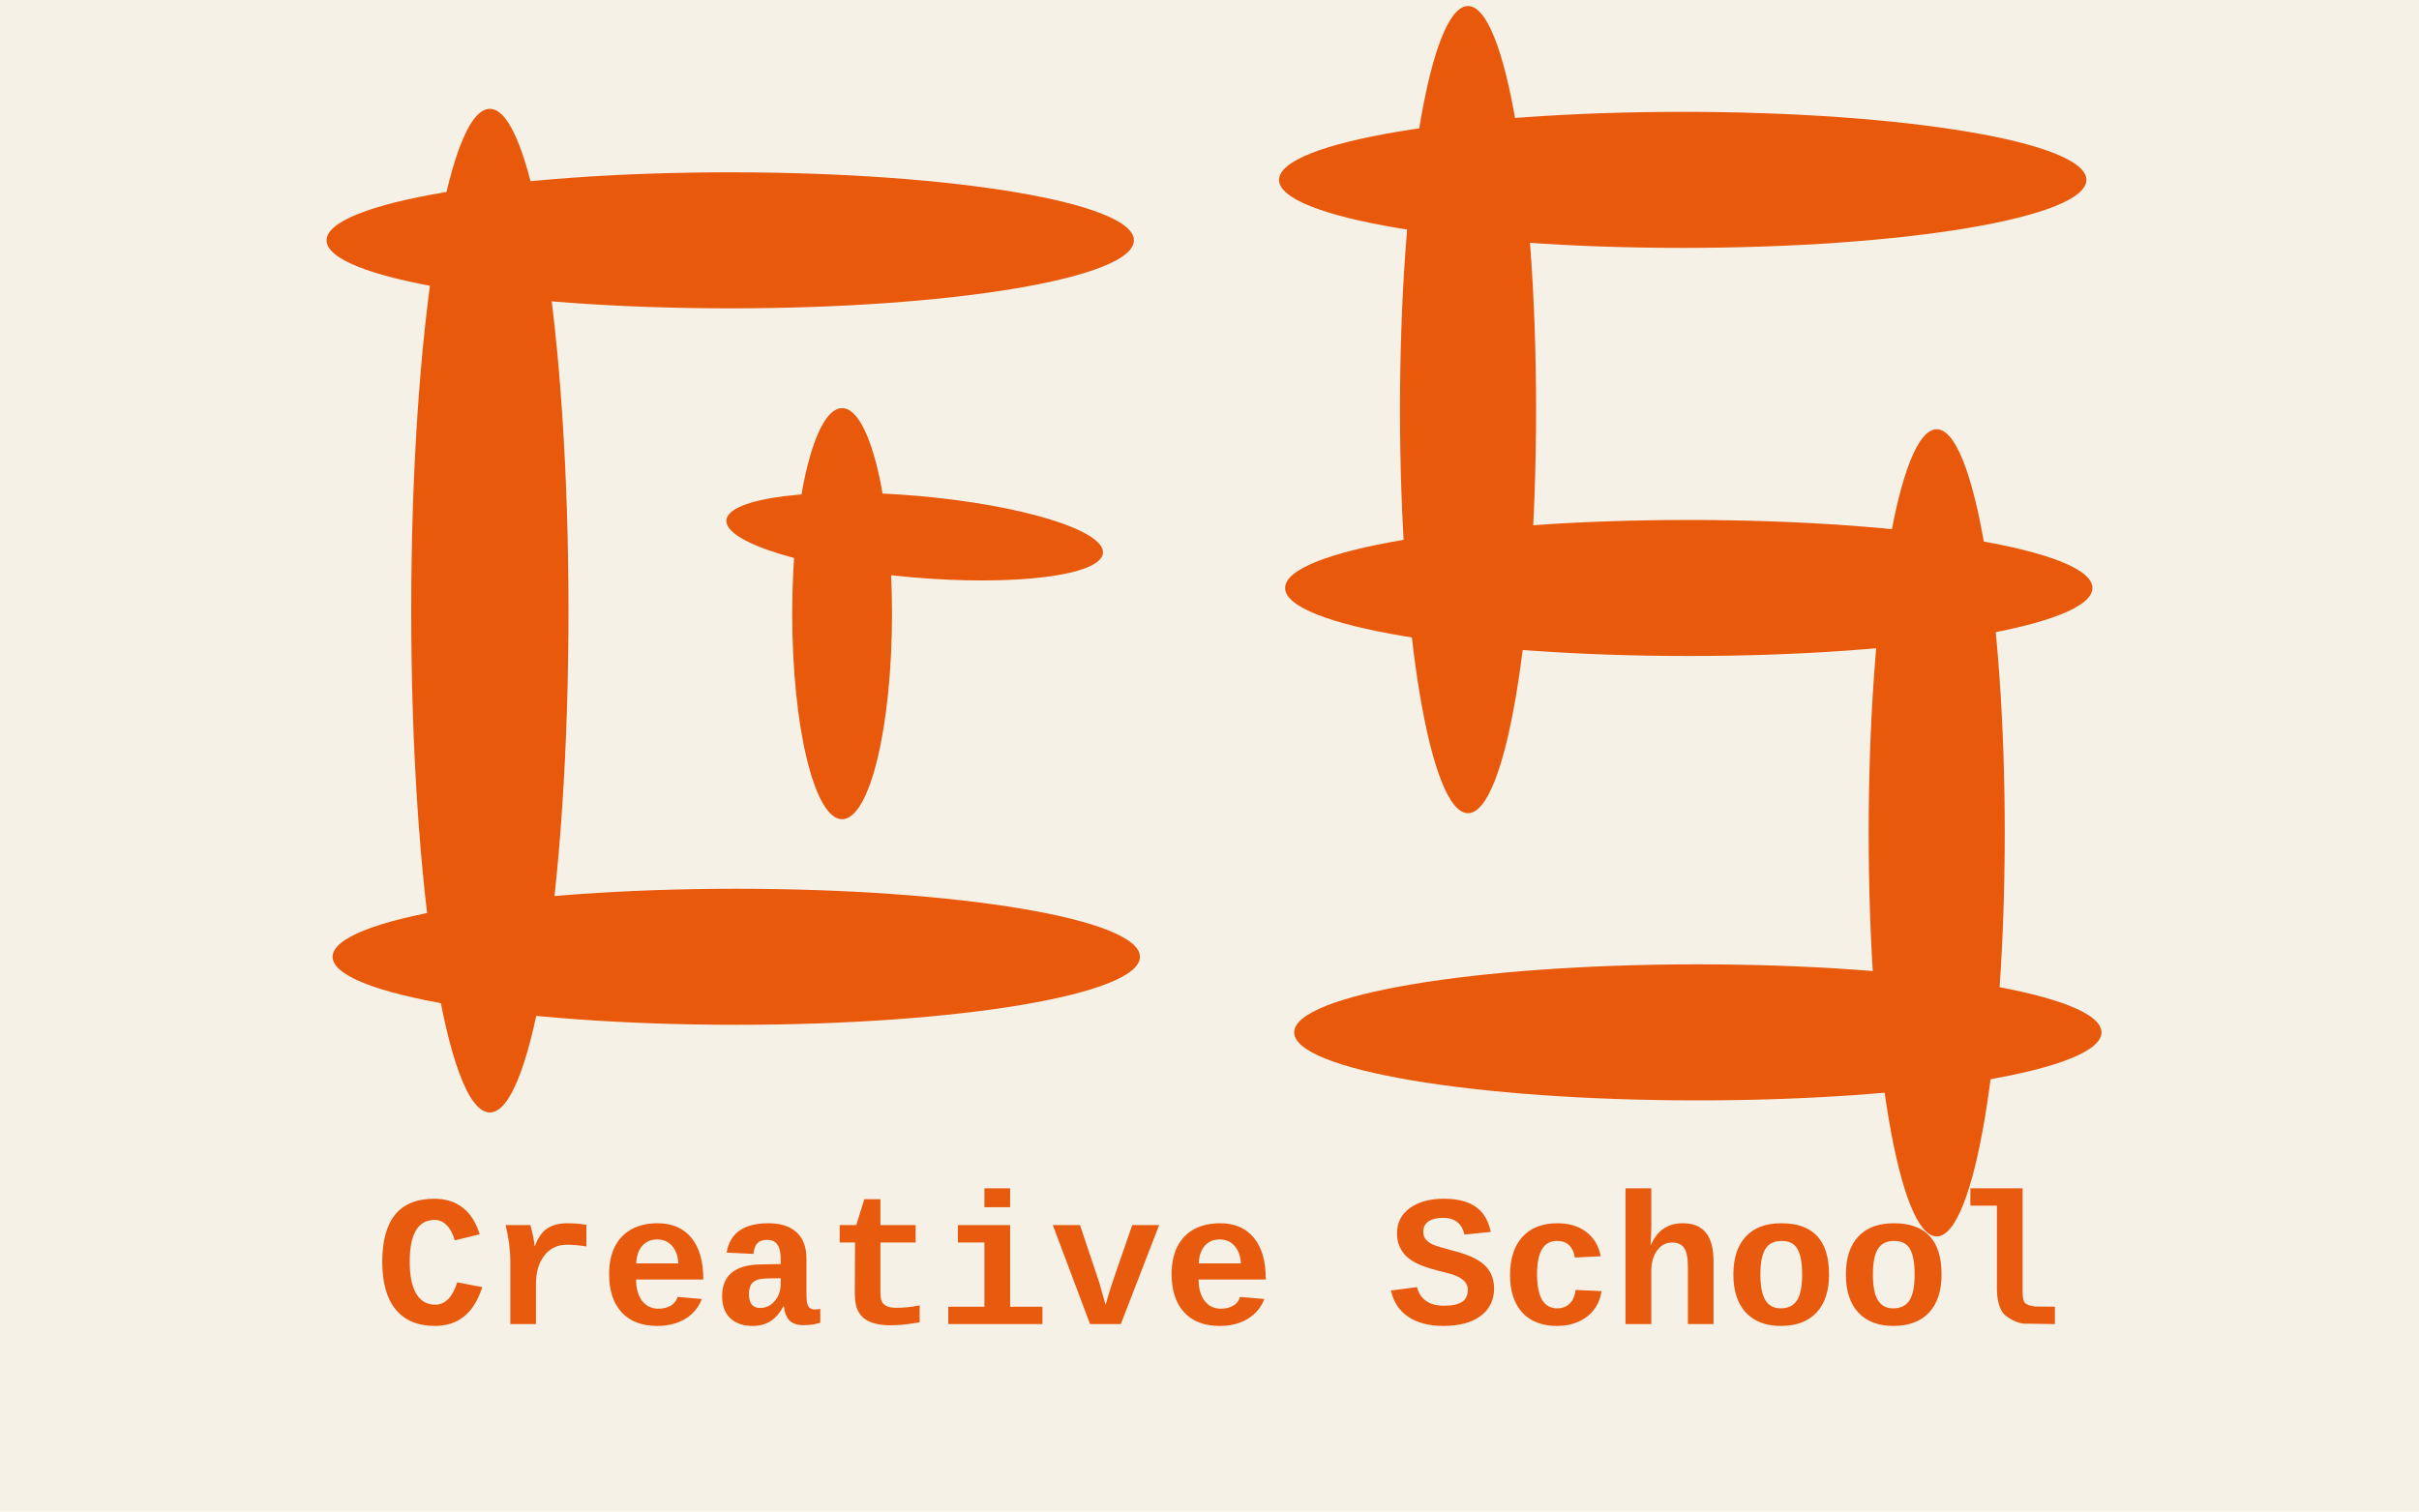
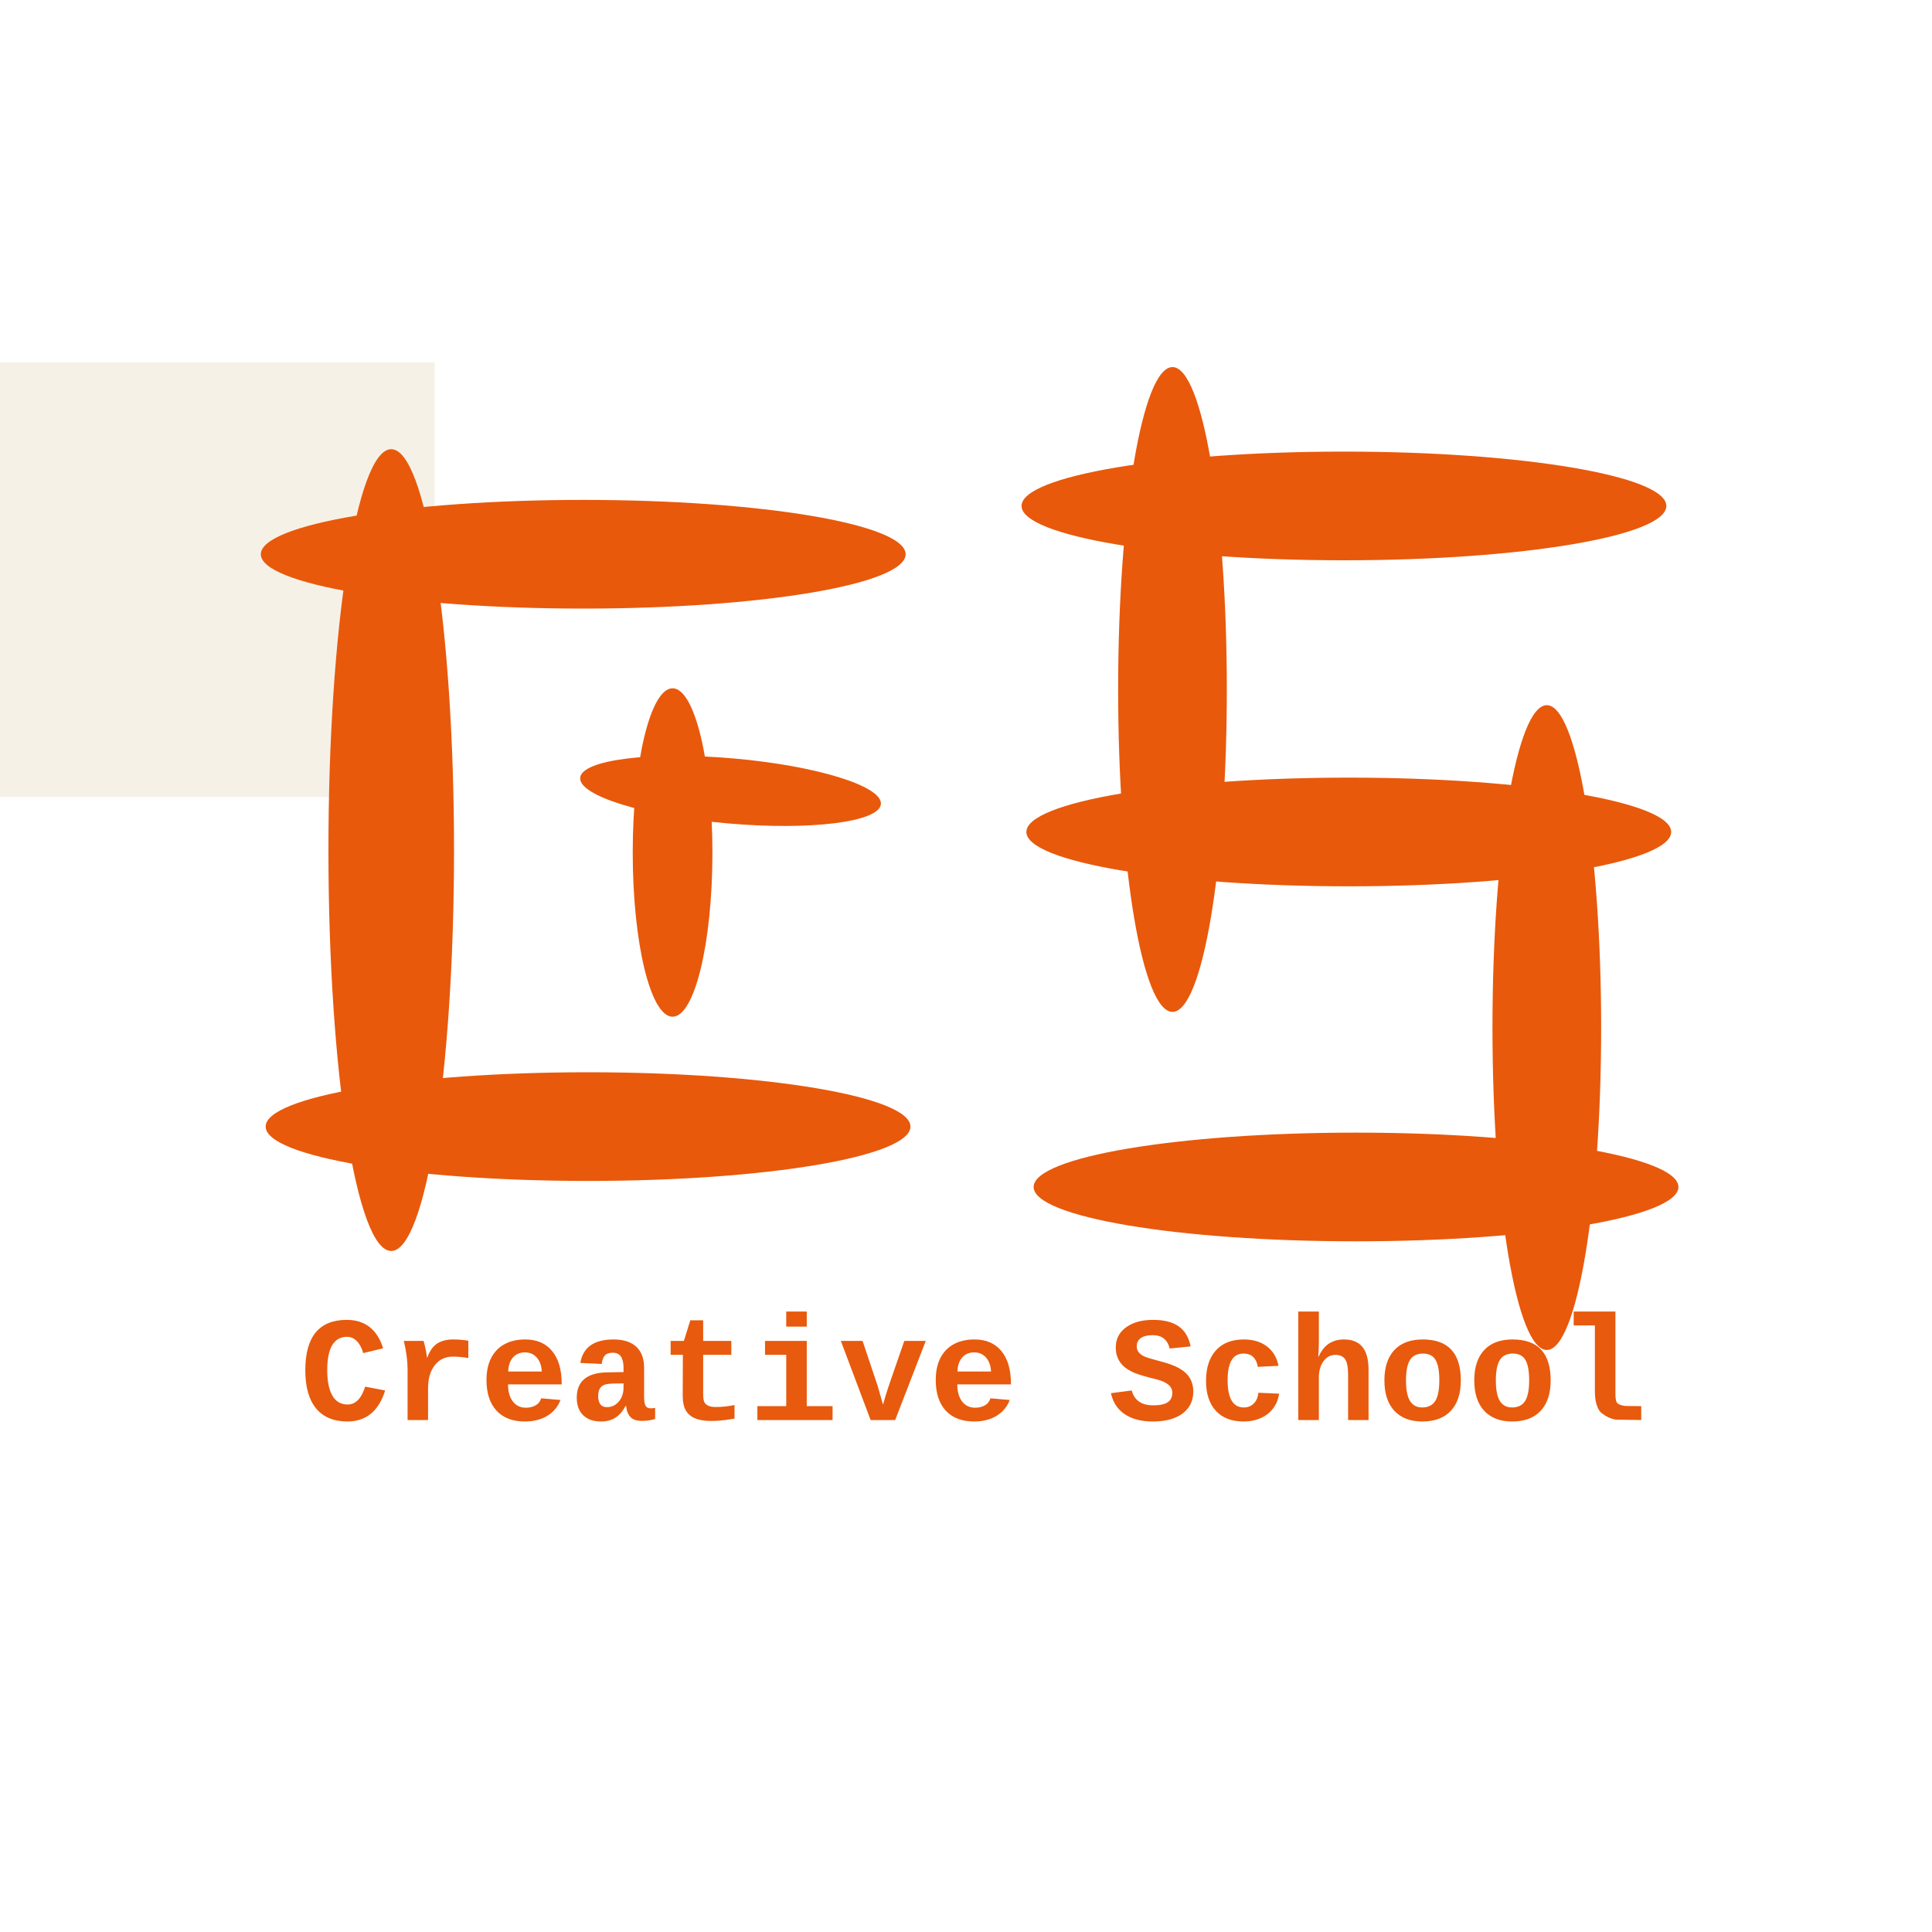
- <svg xmlns="http://www.w3.org/2000/svg" viewBox="0 0 800 500" class="mx-auto block max-h-[560px] w-full touch-none rounded-xl border border-border" style="background: rgb(246, 241, 231); aspect-ratio: 800 / 500;" width="800" height="500">
-   <rect width="800" height="500" fill="#f6f1e7" />
+ <svg xmlns="http://www.w3.org/2000/svg" viewBox="0 0 800 500" class="mx-auto block max-h-[560px] w-full touch-none rounded-xl border border-border" style="background: rgb(246, 241, 231); aspect-ratio: 800 / 500;" width="180" height="180">
+   <rect width="180" height="180" fill="#f6f1e7" />
  <g opacity="1" style="cursor: move;">
    <text x="124" y="405" font-size="62" fill="#e85a0d" dominant-baseline="hanging" font-family="&quot;Courier New&quot;, monospace" font-weight="700">Creative School</text>
  </g>
  <g opacity="1" style="cursor: move;">
    <ellipse cx="162" cy="202" rx="26" ry="166" fill="#e8590c" />
  </g>
  <g opacity="1" style="cursor: move;" transform="rotate(90 241.5 79.5)">
    <ellipse cx="241.5" cy="79.5" rx="22.5" ry="133.5" fill="#e8590c" />
  </g>
  <g transform="rotate(90 243.5 316.5)" opacity="1" style="cursor: move;">
    <ellipse cx="243.5" cy="316.5" rx="22.5" ry="133.5" fill="#e8590c" />
  </g>
  <g transform="rotate(90 556.5 59.5)" opacity="1" style="cursor: move;">
    <ellipse cx="556.5" cy="59.5" rx="22.5" ry="133.5" fill="#e8590c" />
  </g>
  <g transform="rotate(90 558.5 194.5)" opacity="1" style="cursor: move;">
    <ellipse cx="558.5" cy="194.5" rx="22.5" ry="133.5" fill="#e8590c" />
  </g>
  <g transform="rotate(90 561.5 341.5)" opacity="1" style="cursor: move;">
    <ellipse cx="561.5" cy="341.5" rx="22.5" ry="133.5" fill="#e8590c" />
  </g>
  <g opacity="1" style="cursor: move;">
    <ellipse cx="640.5" cy="275.5" rx="22.5" ry="133.5" fill="#e8590c" />
  </g>
  <g opacity="1" style="cursor: move;">
    <ellipse cx="485.5" cy="135.5" rx="22.5" ry="133.5" fill="#e8590c" />
  </g>
  <g opacity="1" style="cursor: move;">
    <ellipse cx="278.5" cy="203" rx="16.5" ry="68" fill="#e8590c" />
  </g>
  <g opacity="1" style="cursor: move;" transform="rotate(95 302.5 177.5)">
    <ellipse cx="302.5" cy="177.5" rx="13.5" ry="62.5" fill="#e8590c" />
  </g>
</svg>
